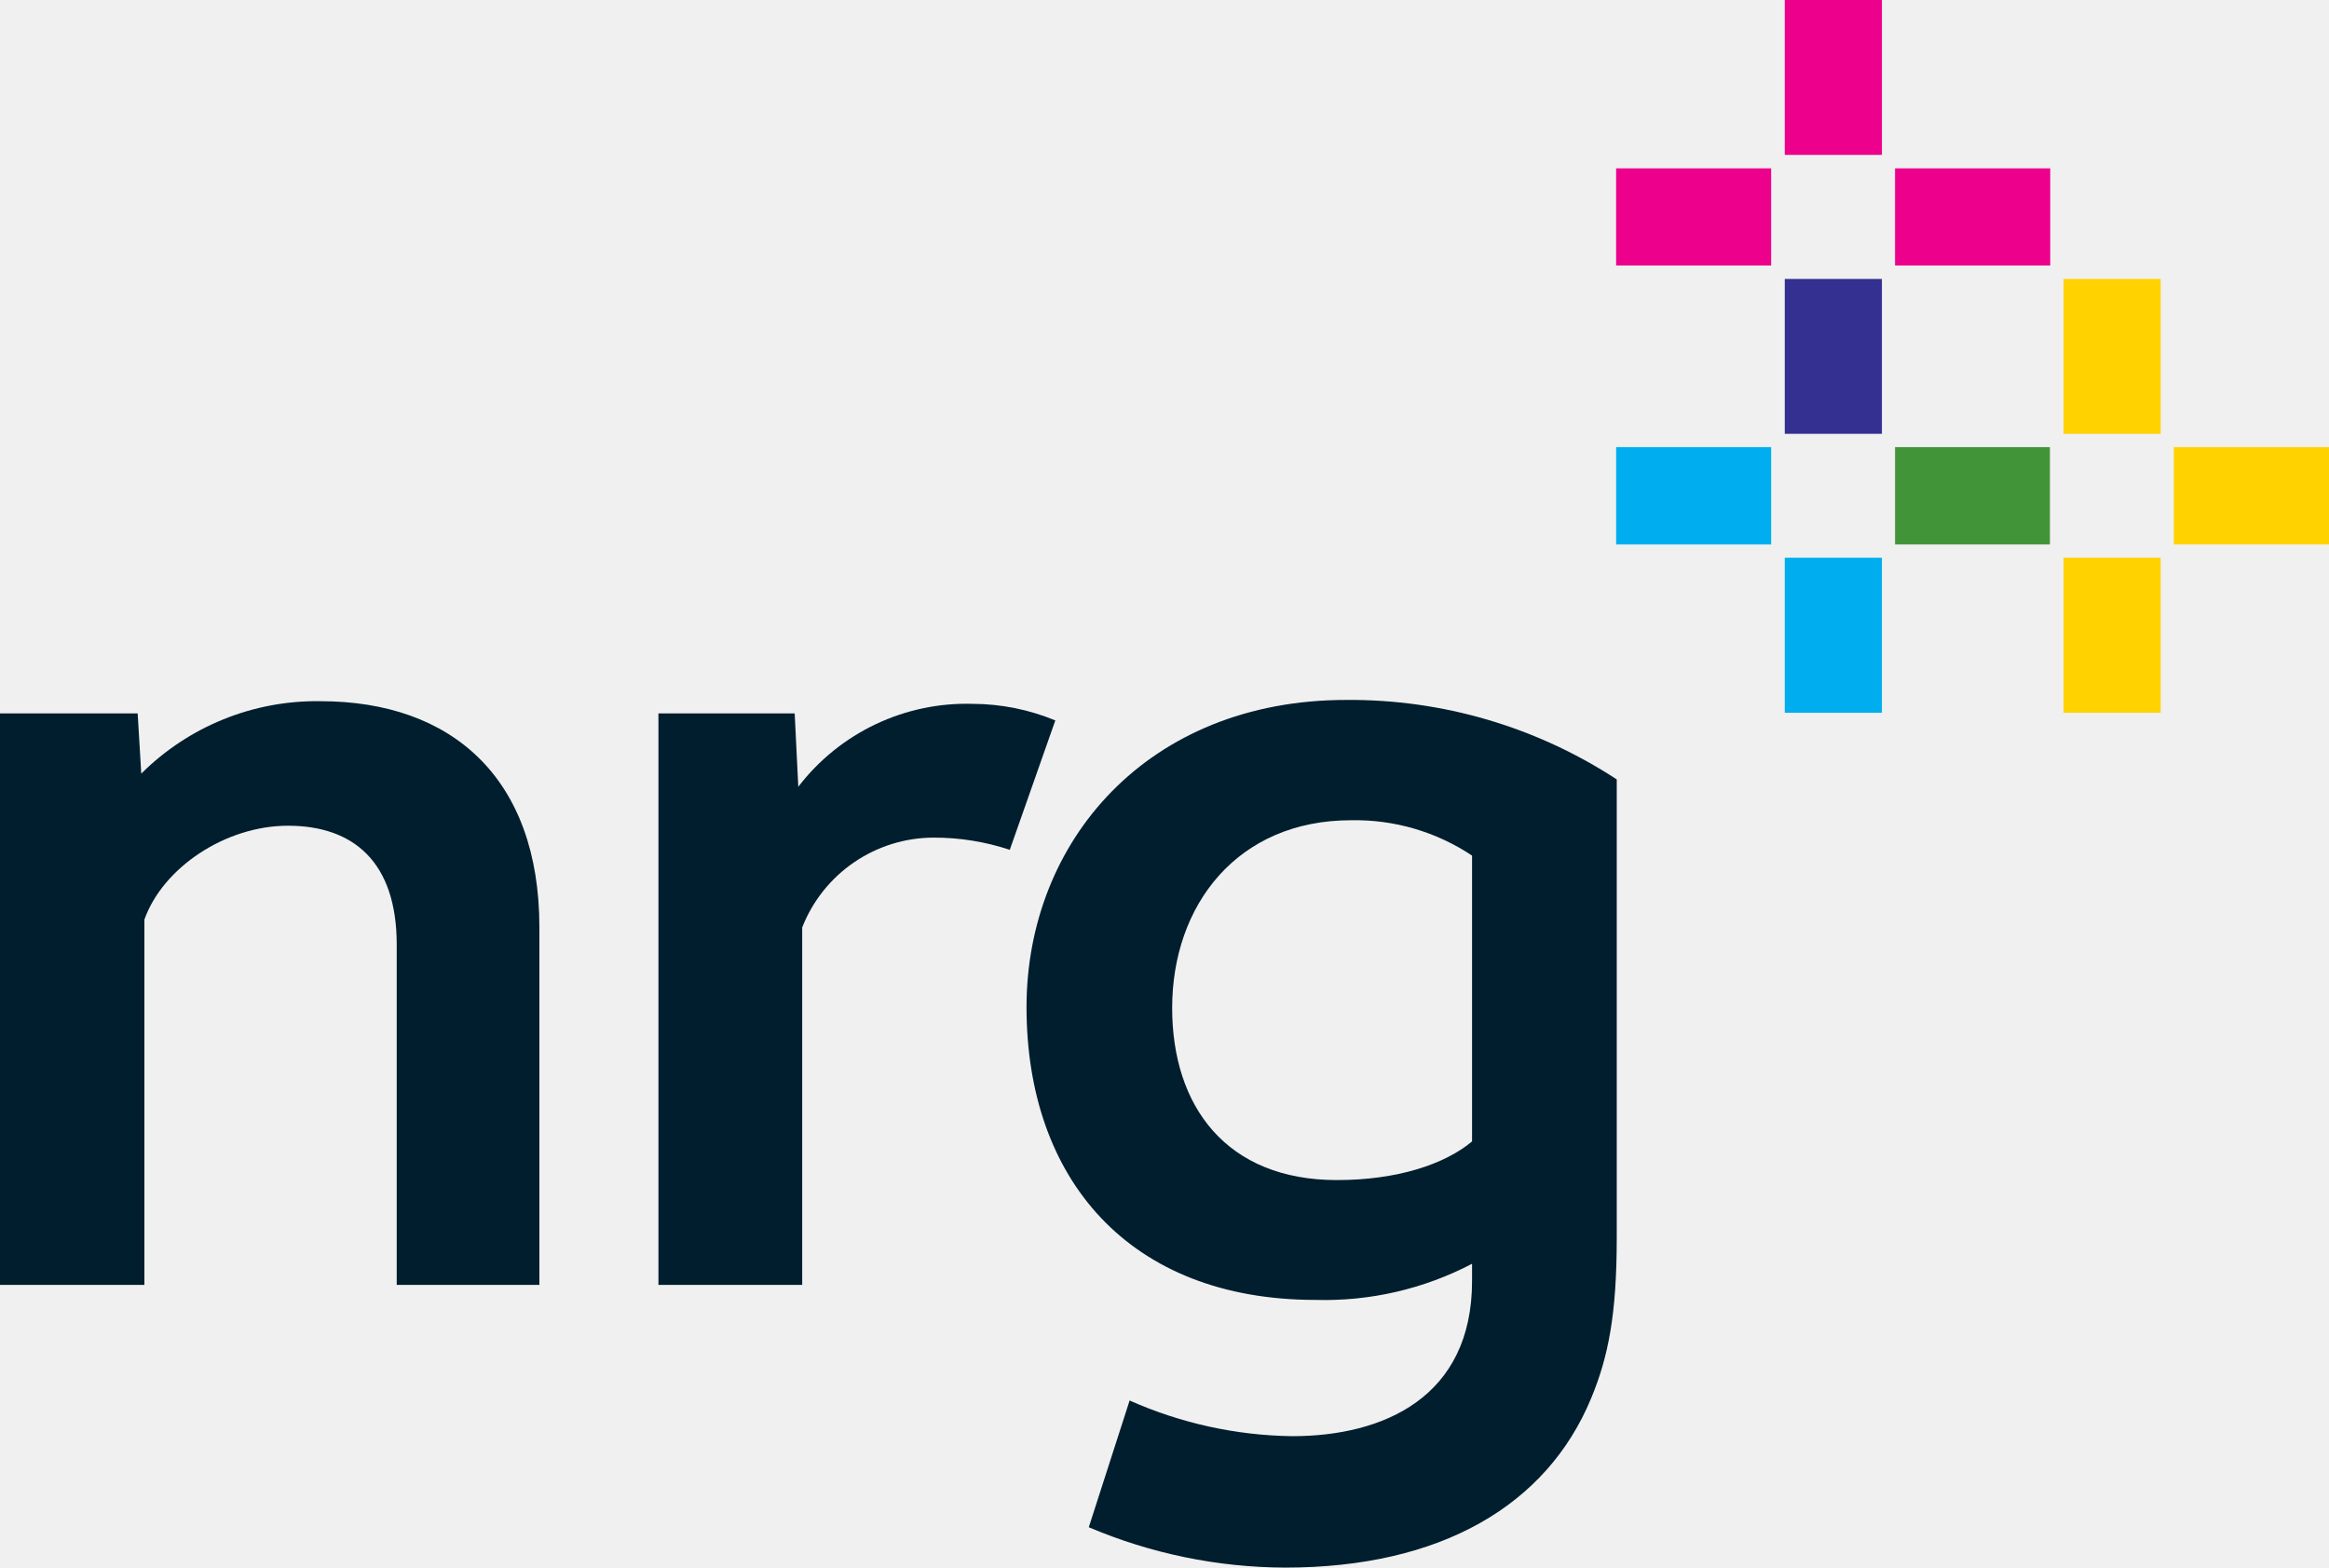
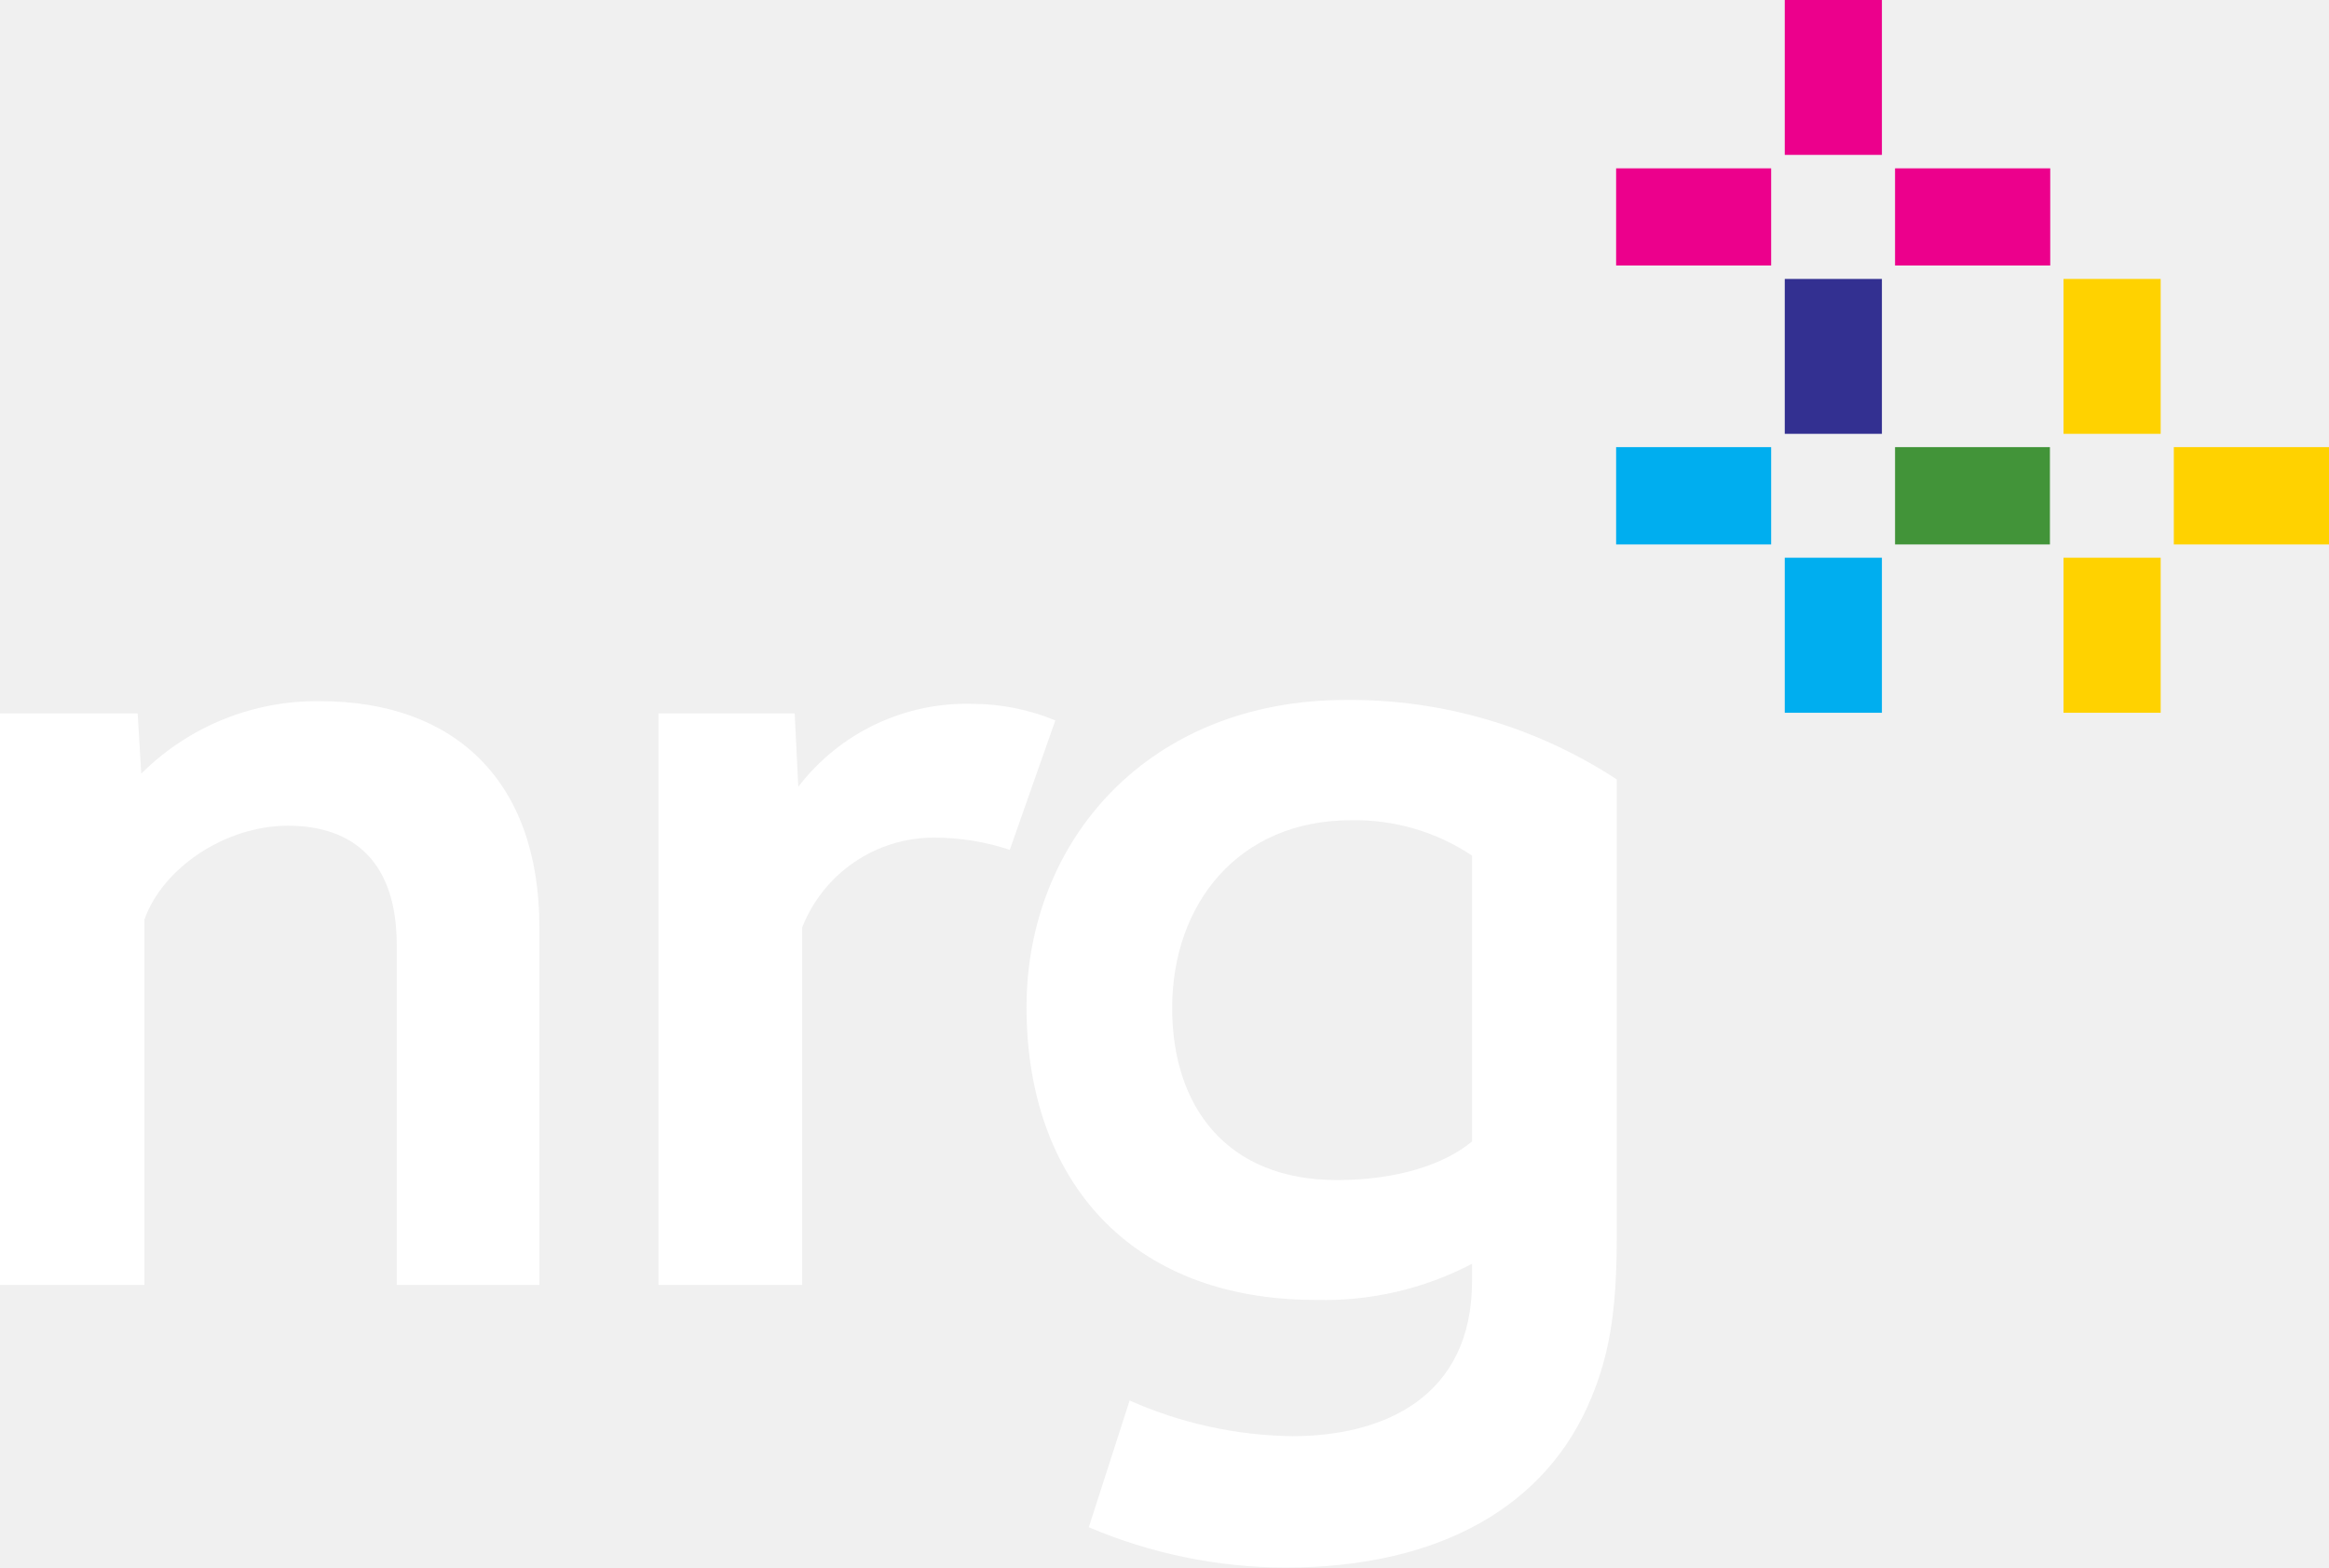
<svg xmlns="http://www.w3.org/2000/svg" viewBox="34 53.87 148.88 100.2">
  <defs>
-     <style>.cls-1{fill:#001e2e;} .cls-2{fill:#ffd200;} .cls-3{fill:#429439;} .cls-4{fill:#333091;} .cls-5{fill:#00aeef;} .cls-6{fill:#ec008c;}</style>
+     <style>.cls-1{fill:#fff;} .cls-2{fill:#ffd200;} .cls-3{fill:#429439;} .cls-4{fill:#333091;} .cls-5{fill:#00aeef;} .cls-6{fill:#ec008c;}</style>
  </defs>
  <g id="_NRG_WORDMARK" data-name=" NRG WORDMARK">
    <g id="NRG-_R_-k" data-name="NRG-(R)-k">
      <g id="nrg">
        <path class="cls-1" d="M103.6,151.49l2.61-8.1a26.46,26.46,0,0,0,10.39,2.28c5.86,0,11.5-2.5,11.5-9.92v-1.1a20.35,20.35,0,0,1-10,2.31c-11.94,0-18.48-7.74-18.48-18.71,0-10.62,7.76-19.64,20.43-19.64a31.13,31.13,0,0,1,17.3,5.08h0V133c0,4.88-.54,7.6-1.63,10.23-2.84,6.88-9.64,10.84-19.56,10.84A32.33,32.33,0,0,1,103.6,151.49Zm24.5-42.93a13.46,13.46,0,0,0-7.74-2.26c-7.25,0-11.43,5.41-11.43,12,0,6.29,3.47,11,10.53,11,3.84,0,6.88-1,8.64-2.47Z" />
        <path class="cls-1" d="M34,99.47h8.8l.23,3.85a15.89,15.89,0,0,1,11.45-4.63c8.43,0,14,4.94,14,14.45V136H59.36V114.25c0-5.27-2.75-7.6-6.95-7.6-4,0-8,2.68-9.18,6V136H34Z" />
        <path class="cls-1" d="M76.09,99.47H84.8l.23,4.69a13.56,13.56,0,0,1,11.17-5.3,13.88,13.88,0,0,1,5.26,1.06l-2.91,8.27a15.37,15.37,0,0,0-4.85-.78,9.05,9.05,0,0,0-8.42,5.74V136H76.09Z" />
      </g>
    </g>
  </g>
  <g id="NRG_POSITIVES" data-name="NRG POSITIVES">
    <g id="Positives_CMYK" data-name="Positives CMYK">
      <rect class="cls-2" x="165.91" y="71.7" width="6.21" height="9.9" />
      <rect class="cls-2" x="165.91" y="89.52" width="6.21" height="9.91" />
      <rect class="cls-3" x="155.14" y="82.45" width="9.9" height="6.22" />
      <rect class="cls-2" x="172.96" y="82.45" width="9.92" height="6.22" />
      <rect class="cls-4" x="148.09" y="71.7" width="6.21" height="9.9" />
      <rect class="cls-5" x="148.09" y="89.52" width="6.21" height="9.91" />
      <rect class="cls-5" x="137.31" y="82.45" width="9.91" height="6.22" />
      <rect class="cls-6" x="148.09" y="53.87" width="6.21" height="9.9" />
      <rect class="cls-6" x="137.31" y="64.63" width="9.91" height="6.21" />
      <rect class="cls-6" x="155.14" y="64.63" width="9.92" height="6.21" />
    </g>
  </g>
</svg>
